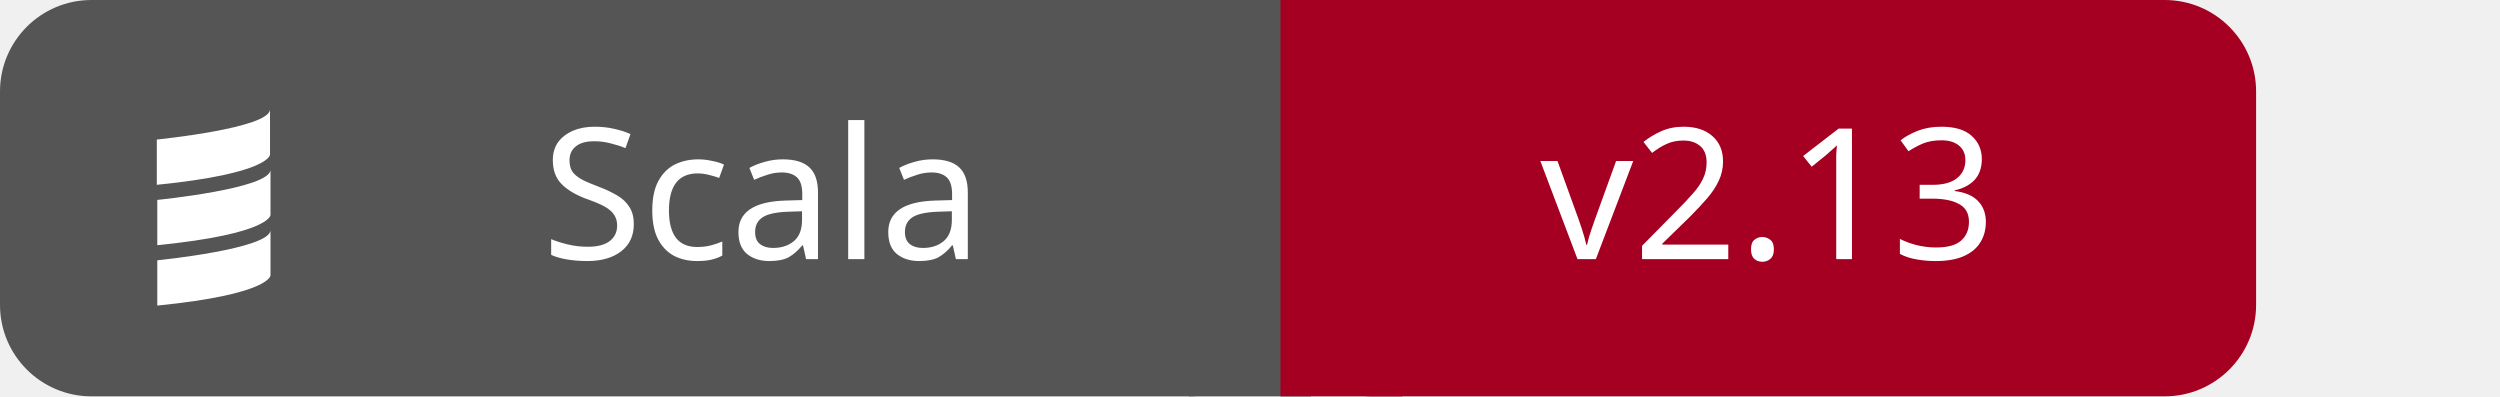
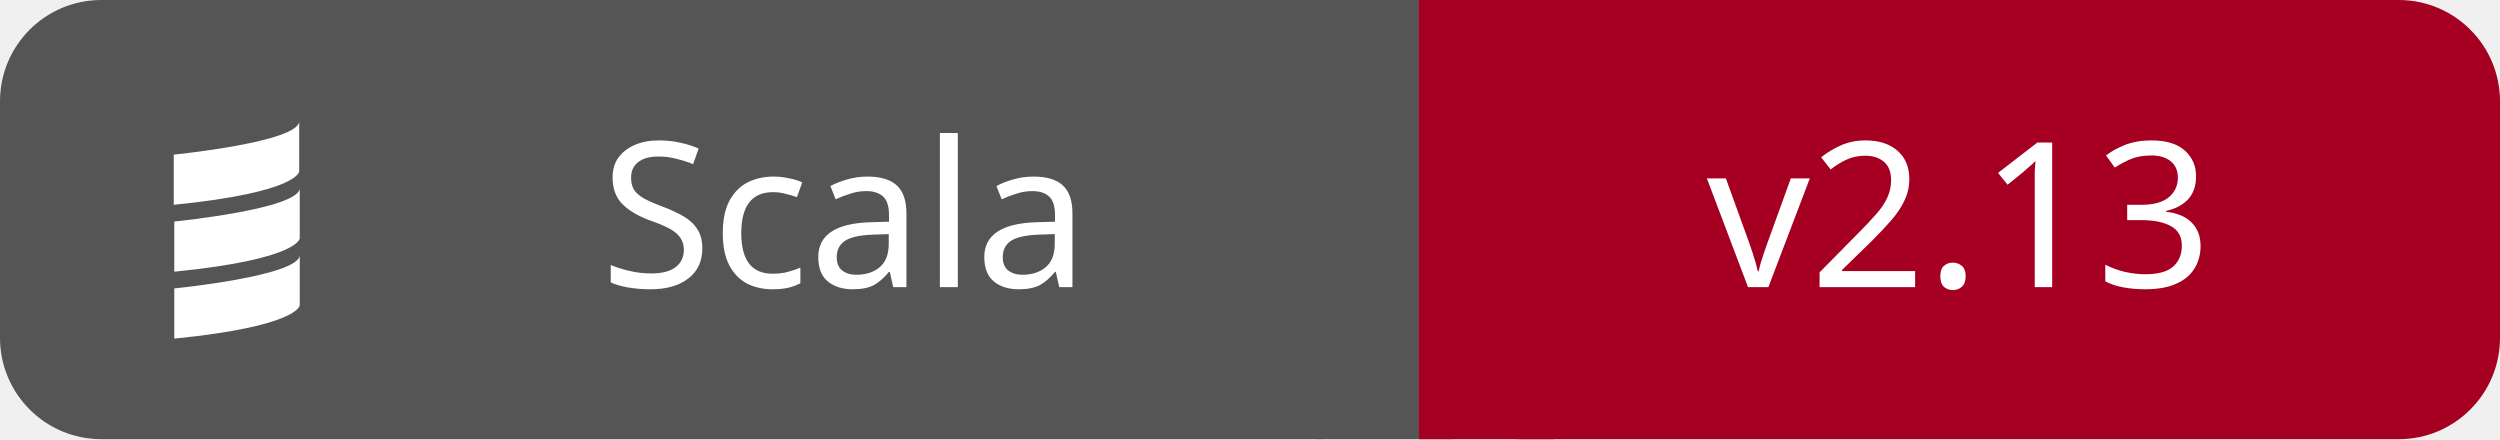
- <svg xmlns="http://www.w3.org/2000/svg" id="scala-213" width="164.0" height="26" viewBox="0 0 164.0 26">
+ <svg xmlns="http://www.w3.org/2000/svg" id="scala-213" width="148.0" height="26" viewBox="0 0 148.0 26">
  <g shape-rendering="geometricPrecision">
    <rect x="0" width="84.0" height="26" fill="#555" rx="6" ry="6" />
    <rect x="84.0" width="64.0" height="26" fill="#A50021" rx="6" ry="6" />
    <rect x="78.0" width="8" height="26" fill="#555" rx="0" ry="0" />
    <rect x="84.0" width="8" height="26" fill="#A50021" rx="0" ry="0" />
  </g>
  <g text-anchor="middle" shape-rendering="geometricPrecision">
    <text fill="#fff" font-size="12" font-family="sans-serif" style="font-weight: 500" x="50.0" y="17">Scala</text>
    <text fill="#fff" font-size="12" font-family="sans-serif" style="font-weight: 500" x="116.0" y="17">v2.13</text>
  </g>
  <g>
    <shape-rendering />
    <svg width="18" height="18" viewBox="0 0 36 26" x="6" y="3" fill="none">
      <path fill="#ffffff" fill-rule="nonzero" clip-rule="nonzero" d="M8.573 7.307c0 0 14.853-1.485 14.853-3.961v5.941c0 0 0 2.476-14.853 3.961zM8.636 15.229c0 0 14.853-1.485 14.853-3.961v5.941c0 0 0 2.476-14.853 3.961zM8.636 23.151c0 0 14.853-1.485 14.853-3.961v5.941c0 0 0 2.476-14.853 3.961z" />
    </svg>
  </g>
</svg>
